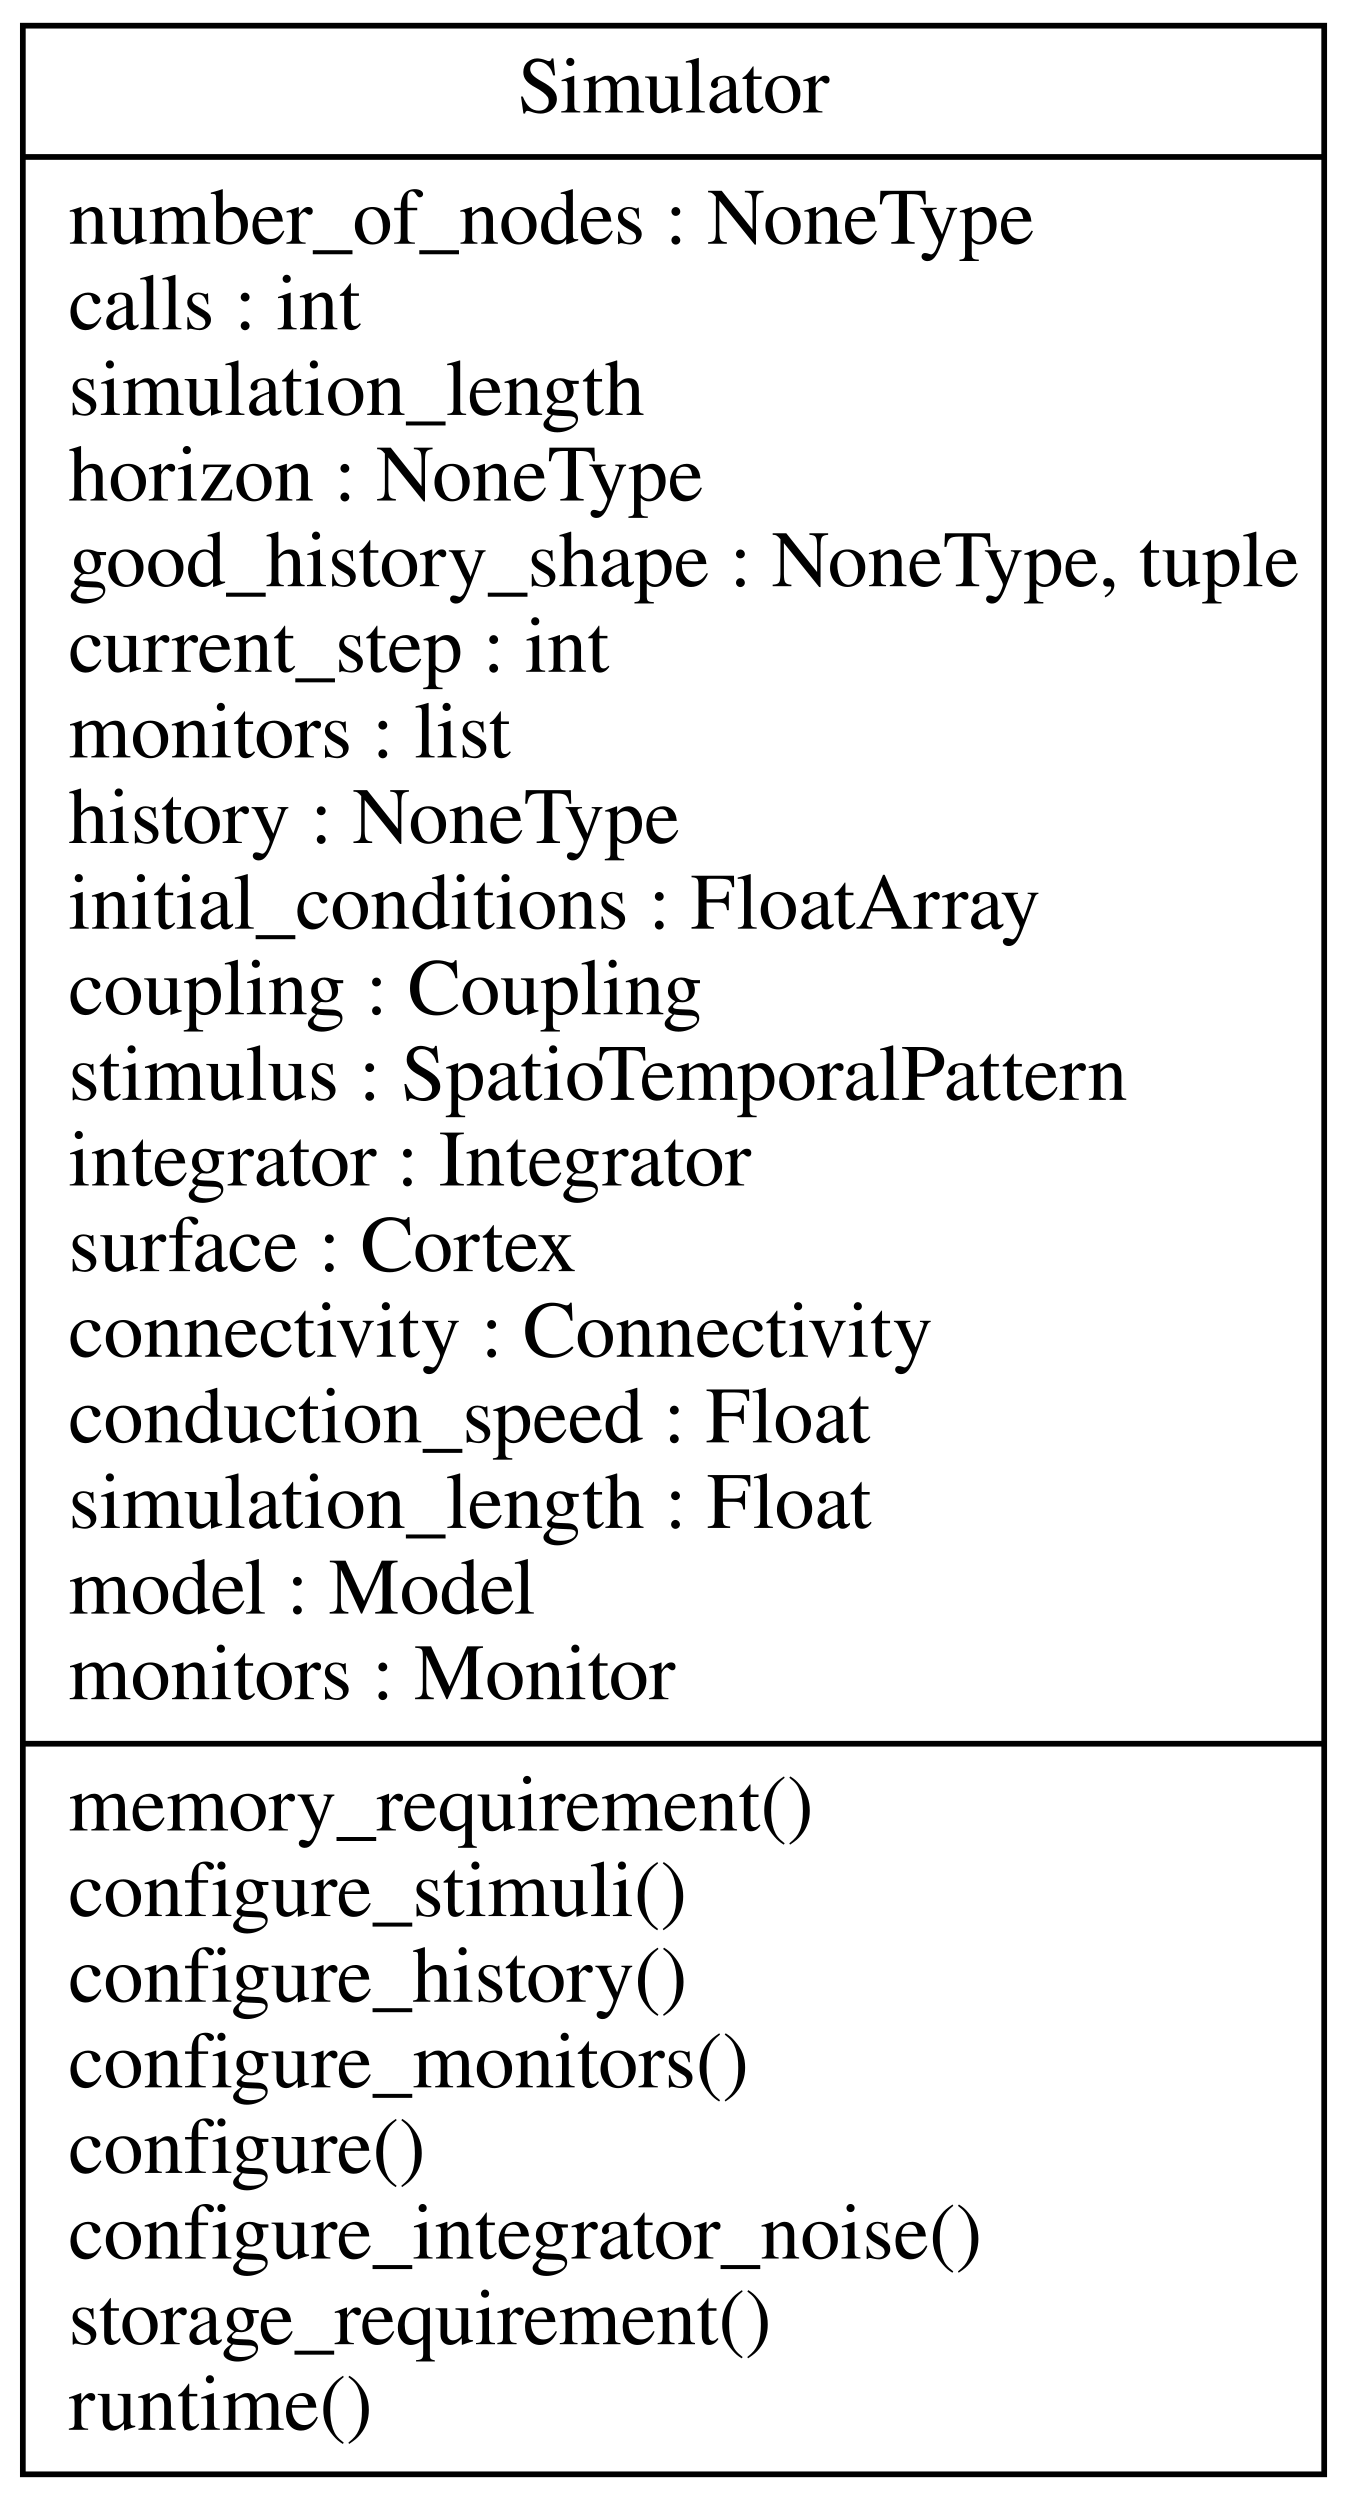
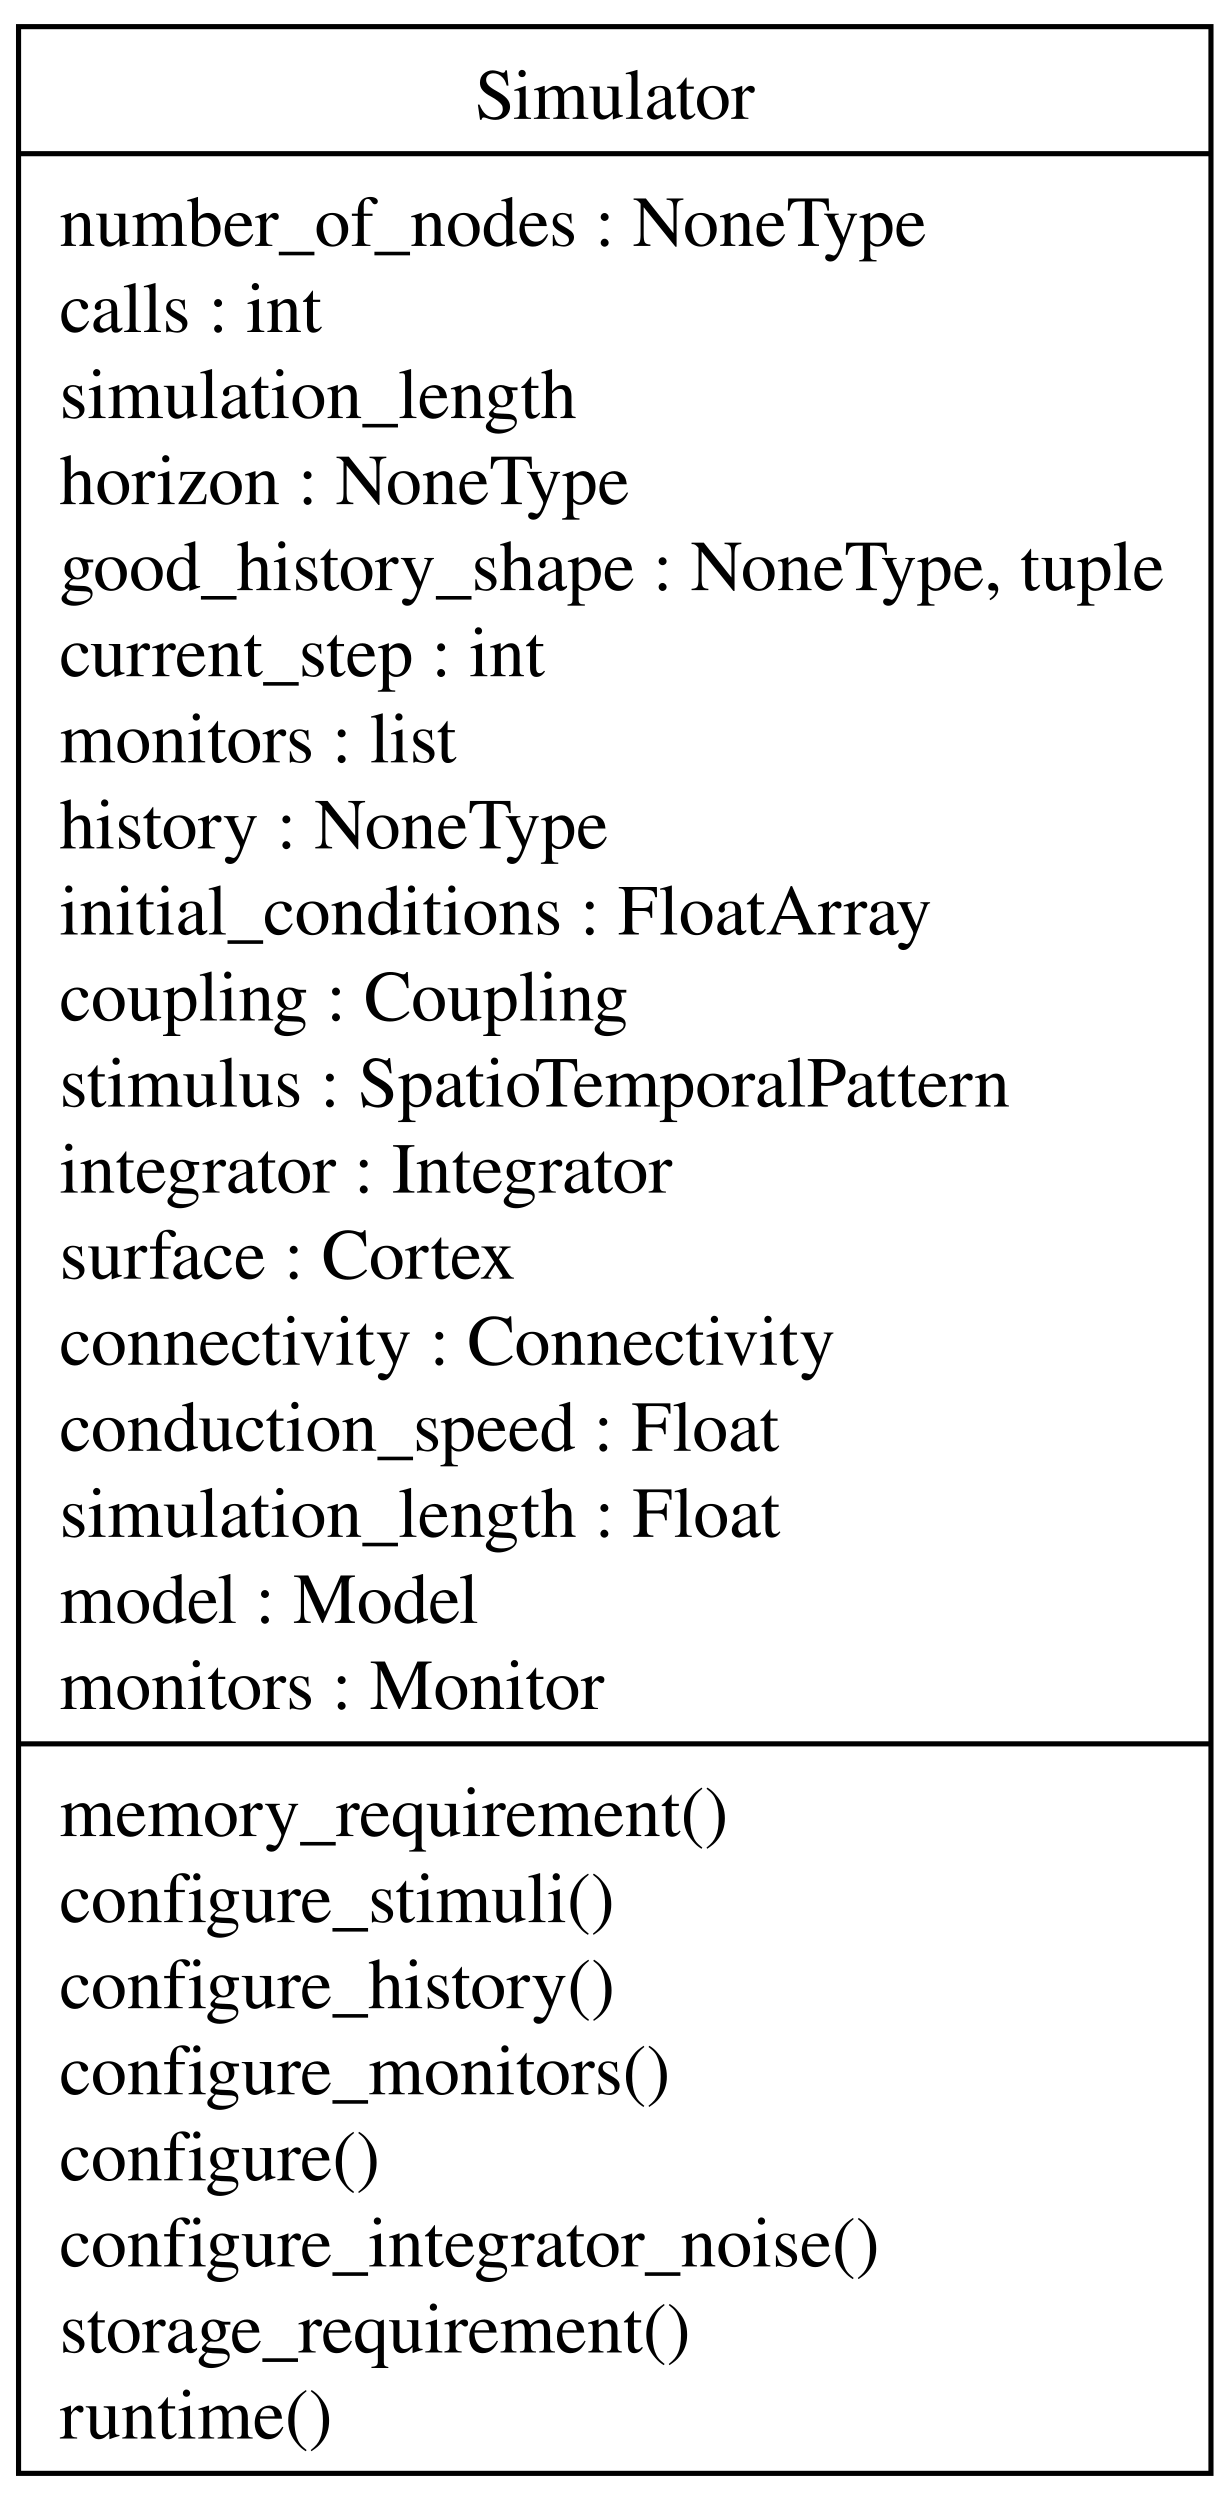
- <svg xmlns="http://www.w3.org/2000/svg" width="236pt" height="438pt" viewBox="0.00 0.00 236.00 438.00">
-   <g id="graph1" class="graph" transform="scale(1 1) rotate(0) translate(4 434)">
-     <polygon fill="white" stroke="white" points="-4,5 -4,-434 233,-434 233,5 -4,5" />
+ <svg xmlns="http://www.w3.org/2000/svg" width="240pt" height="488pt" viewBox="0.00 0.00 240.00 488.00">
+   <g id="graph1" class="graph" transform="scale(1 1) rotate(0) translate(4 484)">
+     <polygon fill="white" stroke="white" points="-4,5 -4,-484 237,-484 237,5 -4,5" />
    <g id="node1" class="node">
-       <polygon fill="none" stroke="black" points="0,-0.5 0,-429.5 228,-429.5 228,-0.5 0,-0.5" />
-       <text text-anchor="middle" x="114" y="-414.3" font-family="Times,serif" font-size="14.00">Simulator</text>
-       <polyline fill="none" stroke="black" points="0,-406.5 228,-406.5 " />
-       <text text-anchor="start" x="8" y="-391.3" font-family="Times,serif" font-size="14.00">number_of_nodes : NoneType</text>
-       <text text-anchor="start" x="8" y="-376.3" font-family="Times,serif" font-size="14.00">calls : int</text>
-       <text text-anchor="start" x="8" y="-361.3" font-family="Times,serif" font-size="14.00">simulation_length</text>
-       <text text-anchor="start" x="8" y="-346.3" font-family="Times,serif" font-size="14.00">horizon : NoneType</text>
-       <text text-anchor="start" x="8" y="-331.3" font-family="Times,serif" font-size="14.00">good_history_shape : NoneType, tuple</text>
-       <text text-anchor="start" x="8" y="-316.3" font-family="Times,serif" font-size="14.00">current_step : int</text>
-       <text text-anchor="start" x="8" y="-301.3" font-family="Times,serif" font-size="14.00">monitors : list</text>
-       <text text-anchor="start" x="8" y="-286.3" font-family="Times,serif" font-size="14.00">history : NoneType</text>
-       <text text-anchor="start" x="8" y="-271.3" font-family="Times,serif" font-size="14.00">initial_conditions : FloatArray</text>
-       <text text-anchor="start" x="8" y="-256.3" font-family="Times,serif" font-size="14.00">coupling : Coupling</text>
-       <text text-anchor="start" x="8" y="-241.3" font-family="Times,serif" font-size="14.00">stimulus : SpatioTemporalPattern</text>
-       <text text-anchor="start" x="8" y="-226.3" font-family="Times,serif" font-size="14.00">integrator : Integrator</text>
-       <text text-anchor="start" x="8" y="-211.3" font-family="Times,serif" font-size="14.00">surface : Cortex</text>
-       <text text-anchor="start" x="8" y="-196.3" font-family="Times,serif" font-size="14.00">connectivity : Connectivity</text>
-       <text text-anchor="start" x="8" y="-181.3" font-family="Times,serif" font-size="14.00">conduction_speed : Float</text>
-       <text text-anchor="start" x="8" y="-166.3" font-family="Times,serif" font-size="14.00">simulation_length : Float</text>
-       <text text-anchor="start" x="8" y="-151.3" font-family="Times,serif" font-size="14.00">model : Model</text>
-       <text text-anchor="start" x="8" y="-136.3" font-family="Times,serif" font-size="14.00">monitors : Monitor</text>
-       <polyline fill="none" stroke="black" points="0,-128.5 228,-128.5 " />
-       <text text-anchor="start" x="8" y="-113.3" font-family="Times,serif" font-size="14.00">memory_requirement()</text>
-       <text text-anchor="start" x="8" y="-98.3" font-family="Times,serif" font-size="14.00">configure_stimuli()</text>
-       <text text-anchor="start" x="8" y="-83.3" font-family="Times,serif" font-size="14.00">configure_history()</text>
-       <text text-anchor="start" x="8" y="-68.3" font-family="Times,serif" font-size="14.00">configure_monitors()</text>
-       <text text-anchor="start" x="8" y="-53.3" font-family="Times,serif" font-size="14.00">configure()</text>
-       <text text-anchor="start" x="8" y="-38.3" font-family="Times,serif" font-size="14.00">configure_integrator_noise()</text>
-       <text text-anchor="start" x="8" y="-23.3" font-family="Times,serif" font-size="14.00">storage_requirement()</text>
-       <text text-anchor="start" x="8" y="-8.3" font-family="Times,serif" font-size="14.00">runtime()</text>
+       <polygon fill="none" stroke="black" points="-0.38,-1.2 -0.38,-478.8 232.38,-478.8 232.38,-1.2 -0.38,-1.2" />
+       <text text-anchor="middle" x="116" y="-460.8" font-family="Times,serif" font-size="14.00">Simulator</text>
+       <polyline fill="none" stroke="black" points="-0.38,-454 232.38,-454 " />
+       <text text-anchor="start" x="7.62" y="-436" font-family="Times,serif" font-size="14.00">number_of_nodes : NoneType</text>
+       <text text-anchor="start" x="7.62" y="-419.2" font-family="Times,serif" font-size="14.00">calls : int</text>
+       <text text-anchor="start" x="7.62" y="-402.4" font-family="Times,serif" font-size="14.00">simulation_length</text>
+       <text text-anchor="start" x="7.62" y="-385.6" font-family="Times,serif" font-size="14.00">horizon : NoneType</text>
+       <text text-anchor="start" x="7.62" y="-368.8" font-family="Times,serif" font-size="14.00">good_history_shape : NoneType, tuple</text>
+       <text text-anchor="start" x="7.62" y="-352" font-family="Times,serif" font-size="14.00">current_step : int</text>
+       <text text-anchor="start" x="7.62" y="-335.2" font-family="Times,serif" font-size="14.00">monitors : list</text>
+       <text text-anchor="start" x="7.62" y="-318.4" font-family="Times,serif" font-size="14.00">history : NoneType</text>
+       <text text-anchor="start" x="7.62" y="-301.6" font-family="Times,serif" font-size="14.00">initial_conditions : FloatArray</text>
+       <text text-anchor="start" x="7.62" y="-284.8" font-family="Times,serif" font-size="14.00">coupling : Coupling</text>
+       <text text-anchor="start" x="7.62" y="-268" font-family="Times,serif" font-size="14.00">stimulus : SpatioTemporalPattern</text>
+       <text text-anchor="start" x="7.62" y="-251.2" font-family="Times,serif" font-size="14.00">integrator : Integrator</text>
+       <text text-anchor="start" x="7.62" y="-234.4" font-family="Times,serif" font-size="14.00">surface : Cortex</text>
+       <text text-anchor="start" x="7.62" y="-217.6" font-family="Times,serif" font-size="14.00">connectivity : Connectivity</text>
+       <text text-anchor="start" x="7.62" y="-200.8" font-family="Times,serif" font-size="14.00">conduction_speed : Float</text>
+       <text text-anchor="start" x="7.62" y="-184" font-family="Times,serif" font-size="14.00">simulation_length : Float</text>
+       <text text-anchor="start" x="7.62" y="-167.2" font-family="Times,serif" font-size="14.00">model : Model</text>
+       <text text-anchor="start" x="7.62" y="-150.4" font-family="Times,serif" font-size="14.00">monitors : Monitor</text>
+       <polyline fill="none" stroke="black" points="-0.38,-143.6 232.38,-143.6 " />
+       <text text-anchor="start" x="7.62" y="-125.6" font-family="Times,serif" font-size="14.00">memory_requirement()</text>
+       <text text-anchor="start" x="7.62" y="-108.8" font-family="Times,serif" font-size="14.00">configure_stimuli()</text>
+       <text text-anchor="start" x="7.62" y="-92" font-family="Times,serif" font-size="14.00">configure_history()</text>
+       <text text-anchor="start" x="7.62" y="-75.2" font-family="Times,serif" font-size="14.00">configure_monitors()</text>
+       <text text-anchor="start" x="7.62" y="-58.4" font-family="Times,serif" font-size="14.00">configure()</text>
+       <text text-anchor="start" x="7.62" y="-41.6" font-family="Times,serif" font-size="14.00">configure_integrator_noise()</text>
+       <text text-anchor="start" x="7.62" y="-24.8" font-family="Times,serif" font-size="14.00">storage_requirement()</text>
+       <text text-anchor="start" x="7.62" y="-8" font-family="Times,serif" font-size="14.00">runtime()</text>
    </g>
  </g>
</svg>
